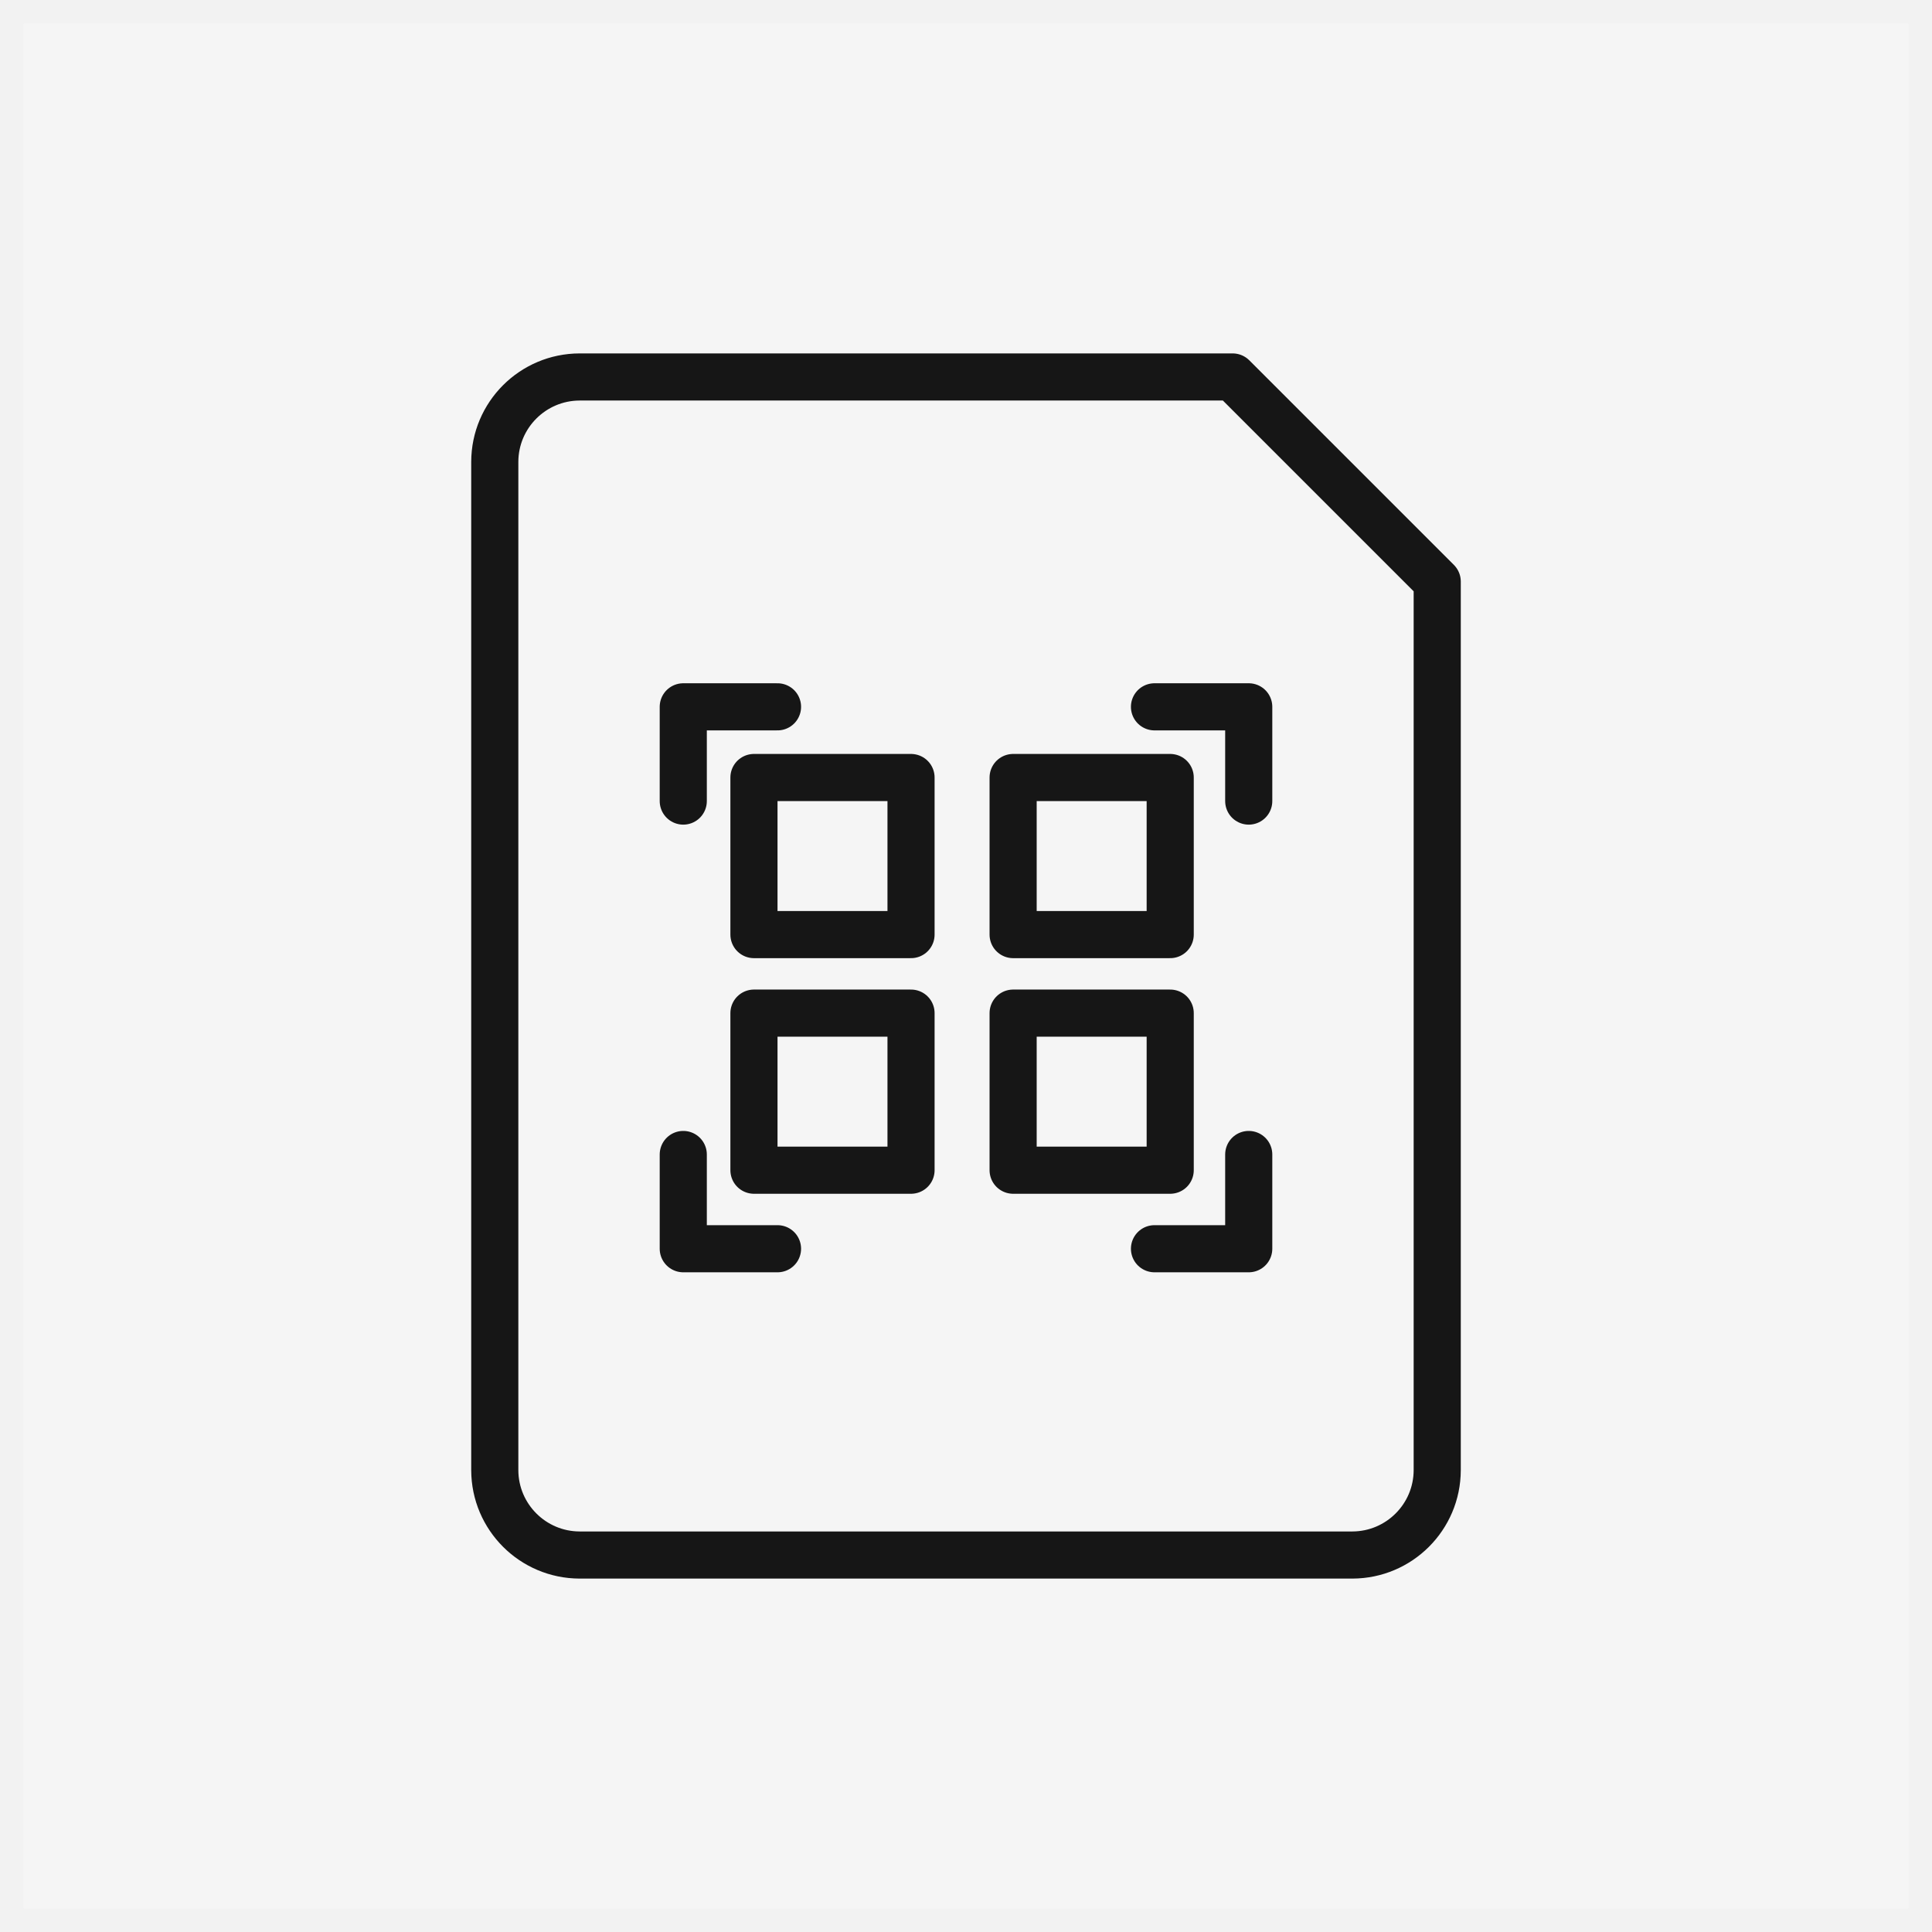
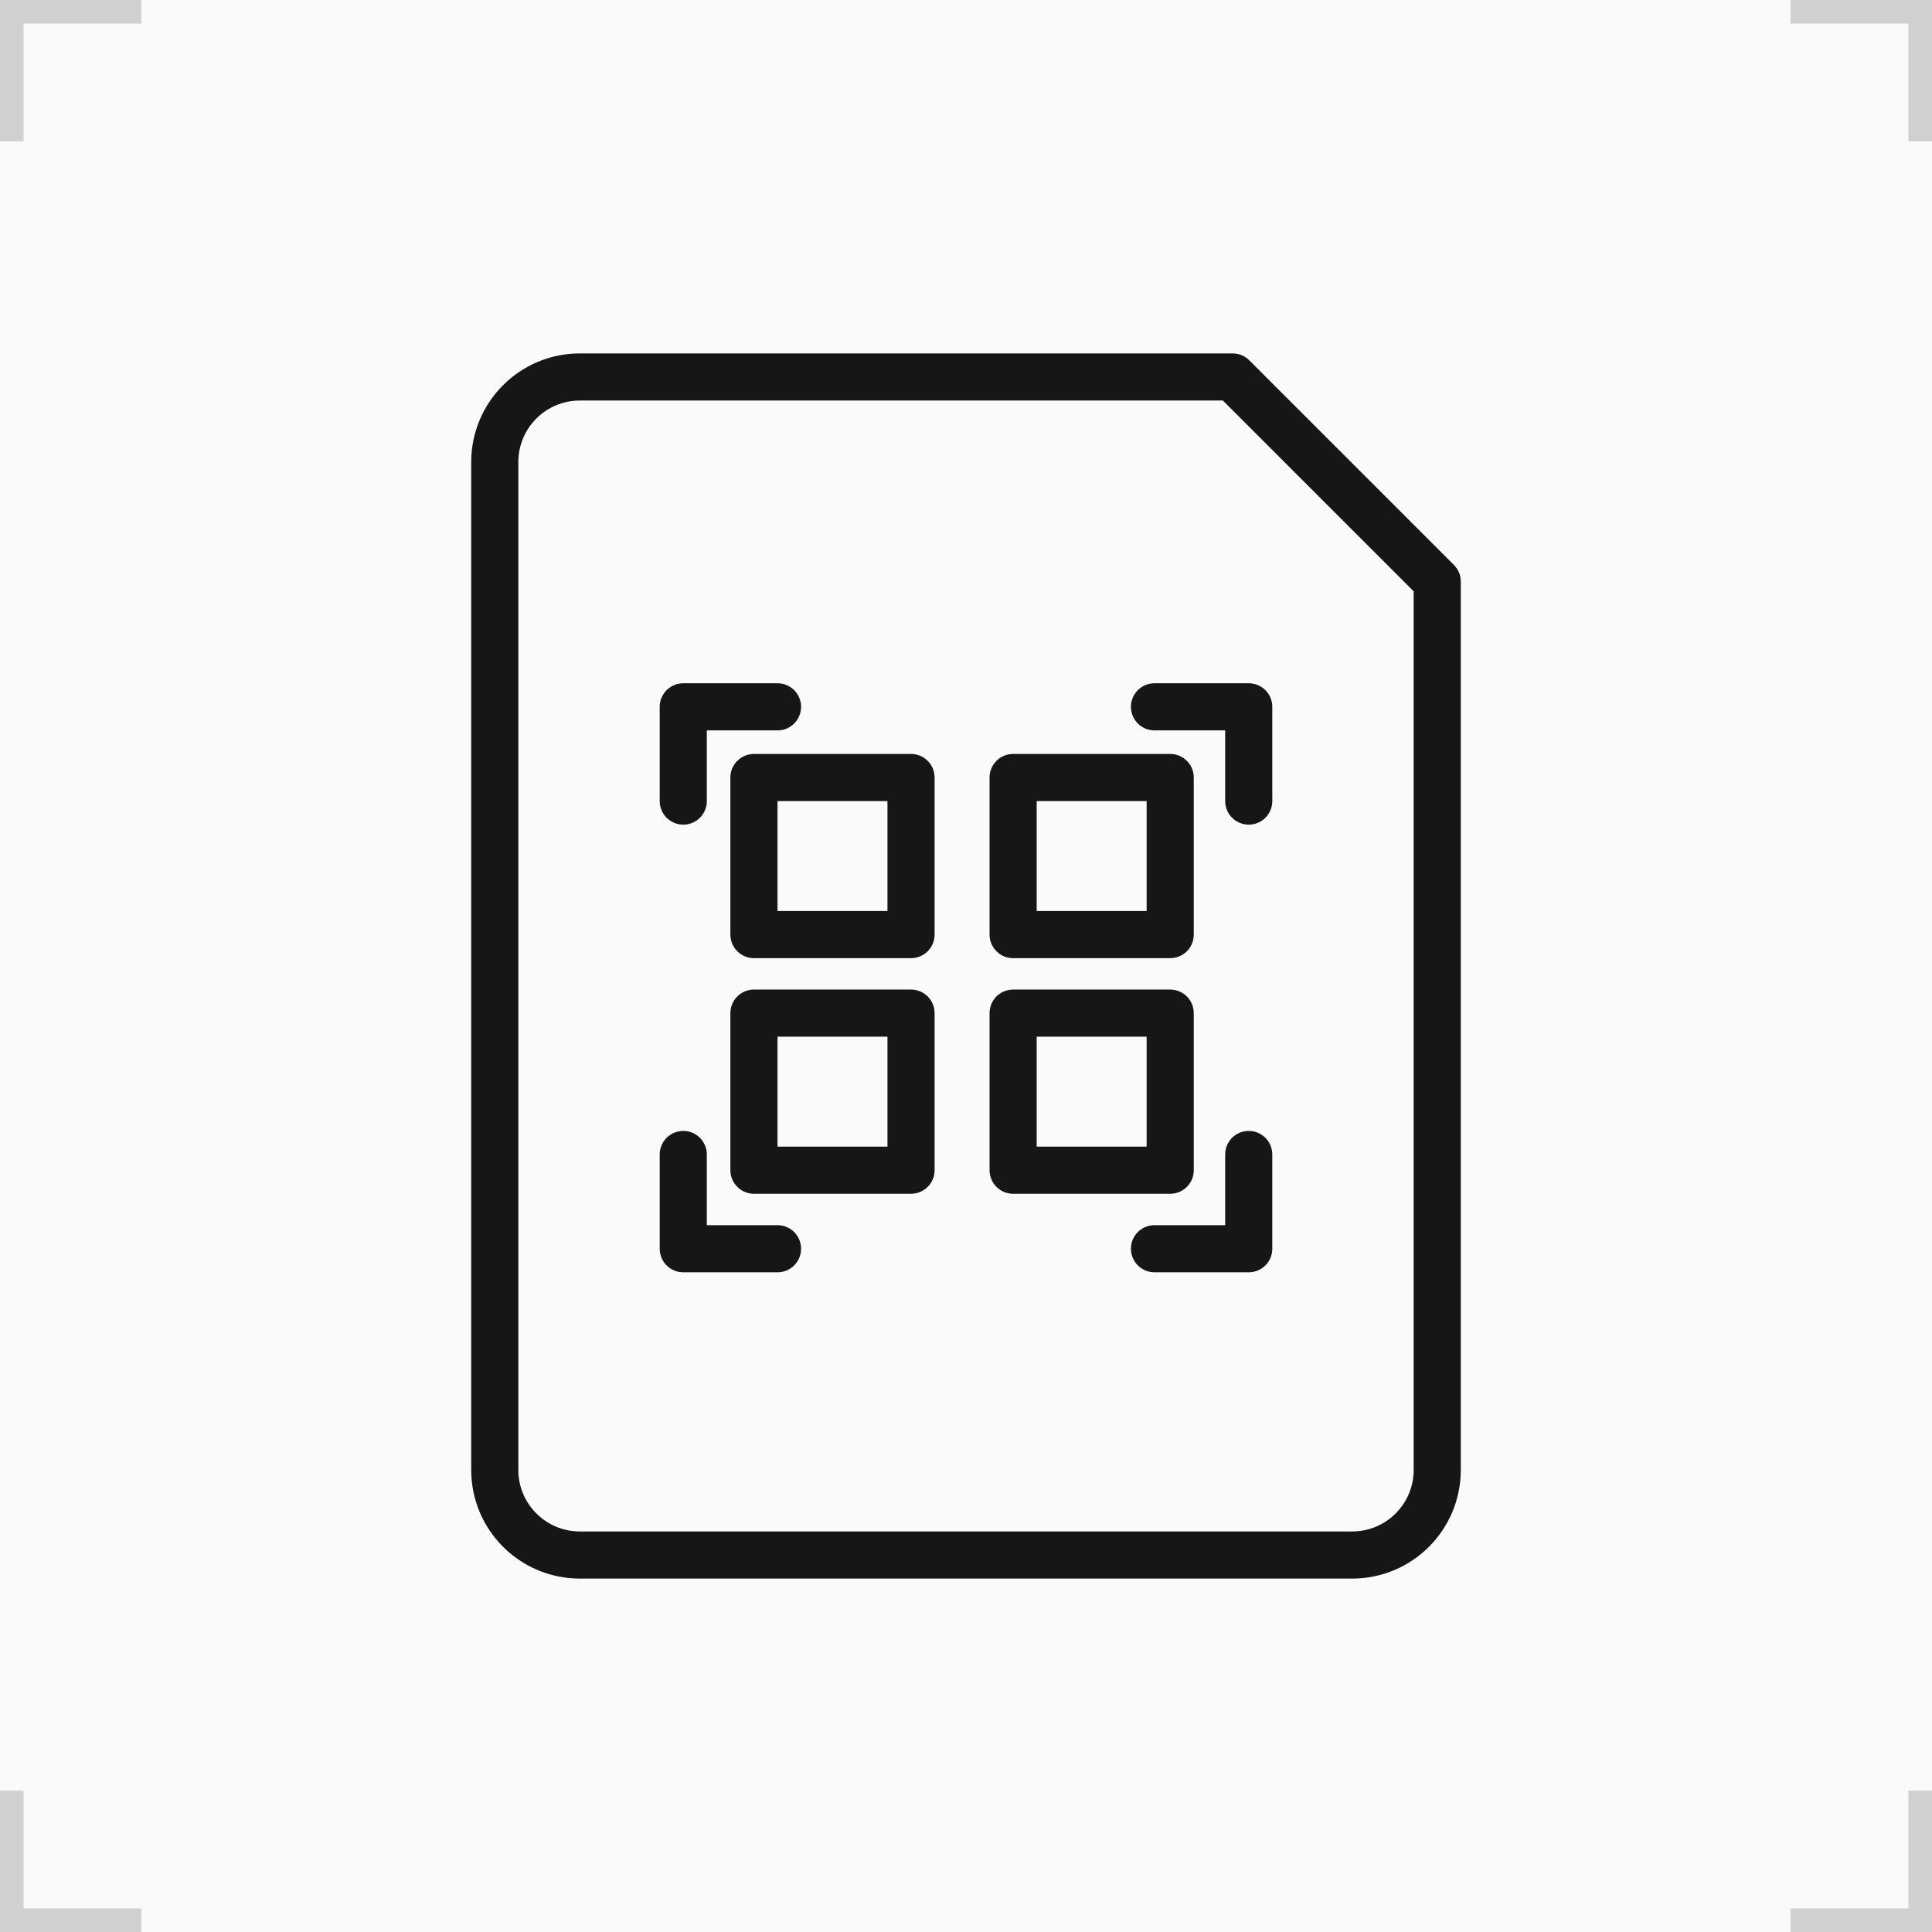
<svg xmlns="http://www.w3.org/2000/svg" width="82" height="82" fill="none">
-   <path fill="#f5f5f5" d="M.5.5h81v81H.5z" />
-   <path stroke="#f2f2f2" d="M.5.5h81v81H.5z" />
+   <path fill="#fafafa" d="M0 0h82v82H0z" />
+   <g fill="#d0d0d0">
+     <path d="M82 1h-6V0h6zm0 80h-6v1h6zM0 1h6V0H0zm0 80h6v1H0z" />
+     <path d="M82 0v6h-1V0zm0 82v-6h-1v6zM0 0v6h1V0zm0 82v-6h1v6z" />
+   </g>
  <g stroke="#161616" stroke-width="2" stroke-linejoin="round">
    <path d="M21 62.383V19.6a3.61 3.61 0 0 1 3.6-3.6h27.717L61 24.683V62.4a3.61 3.61 0 0 1-3.6 3.6H24.6a3.61 3.61 0 0 1-3.6-3.6v-.017z" />
    <path d="M38.667 33H32v6.667h6.667V33zm0 10H32v6.667h6.667V43zm11-10H43v6.667h6.667V33zm0 10H43v6.667h6.667V43z" />
    <g stroke-linecap="round">
      <path d="M33 53h-4v-4m4-19h-4v4m20 19h4v-4" />
      <path d="M49 30h4v4" />
    </g>
  </g>
</svg>
